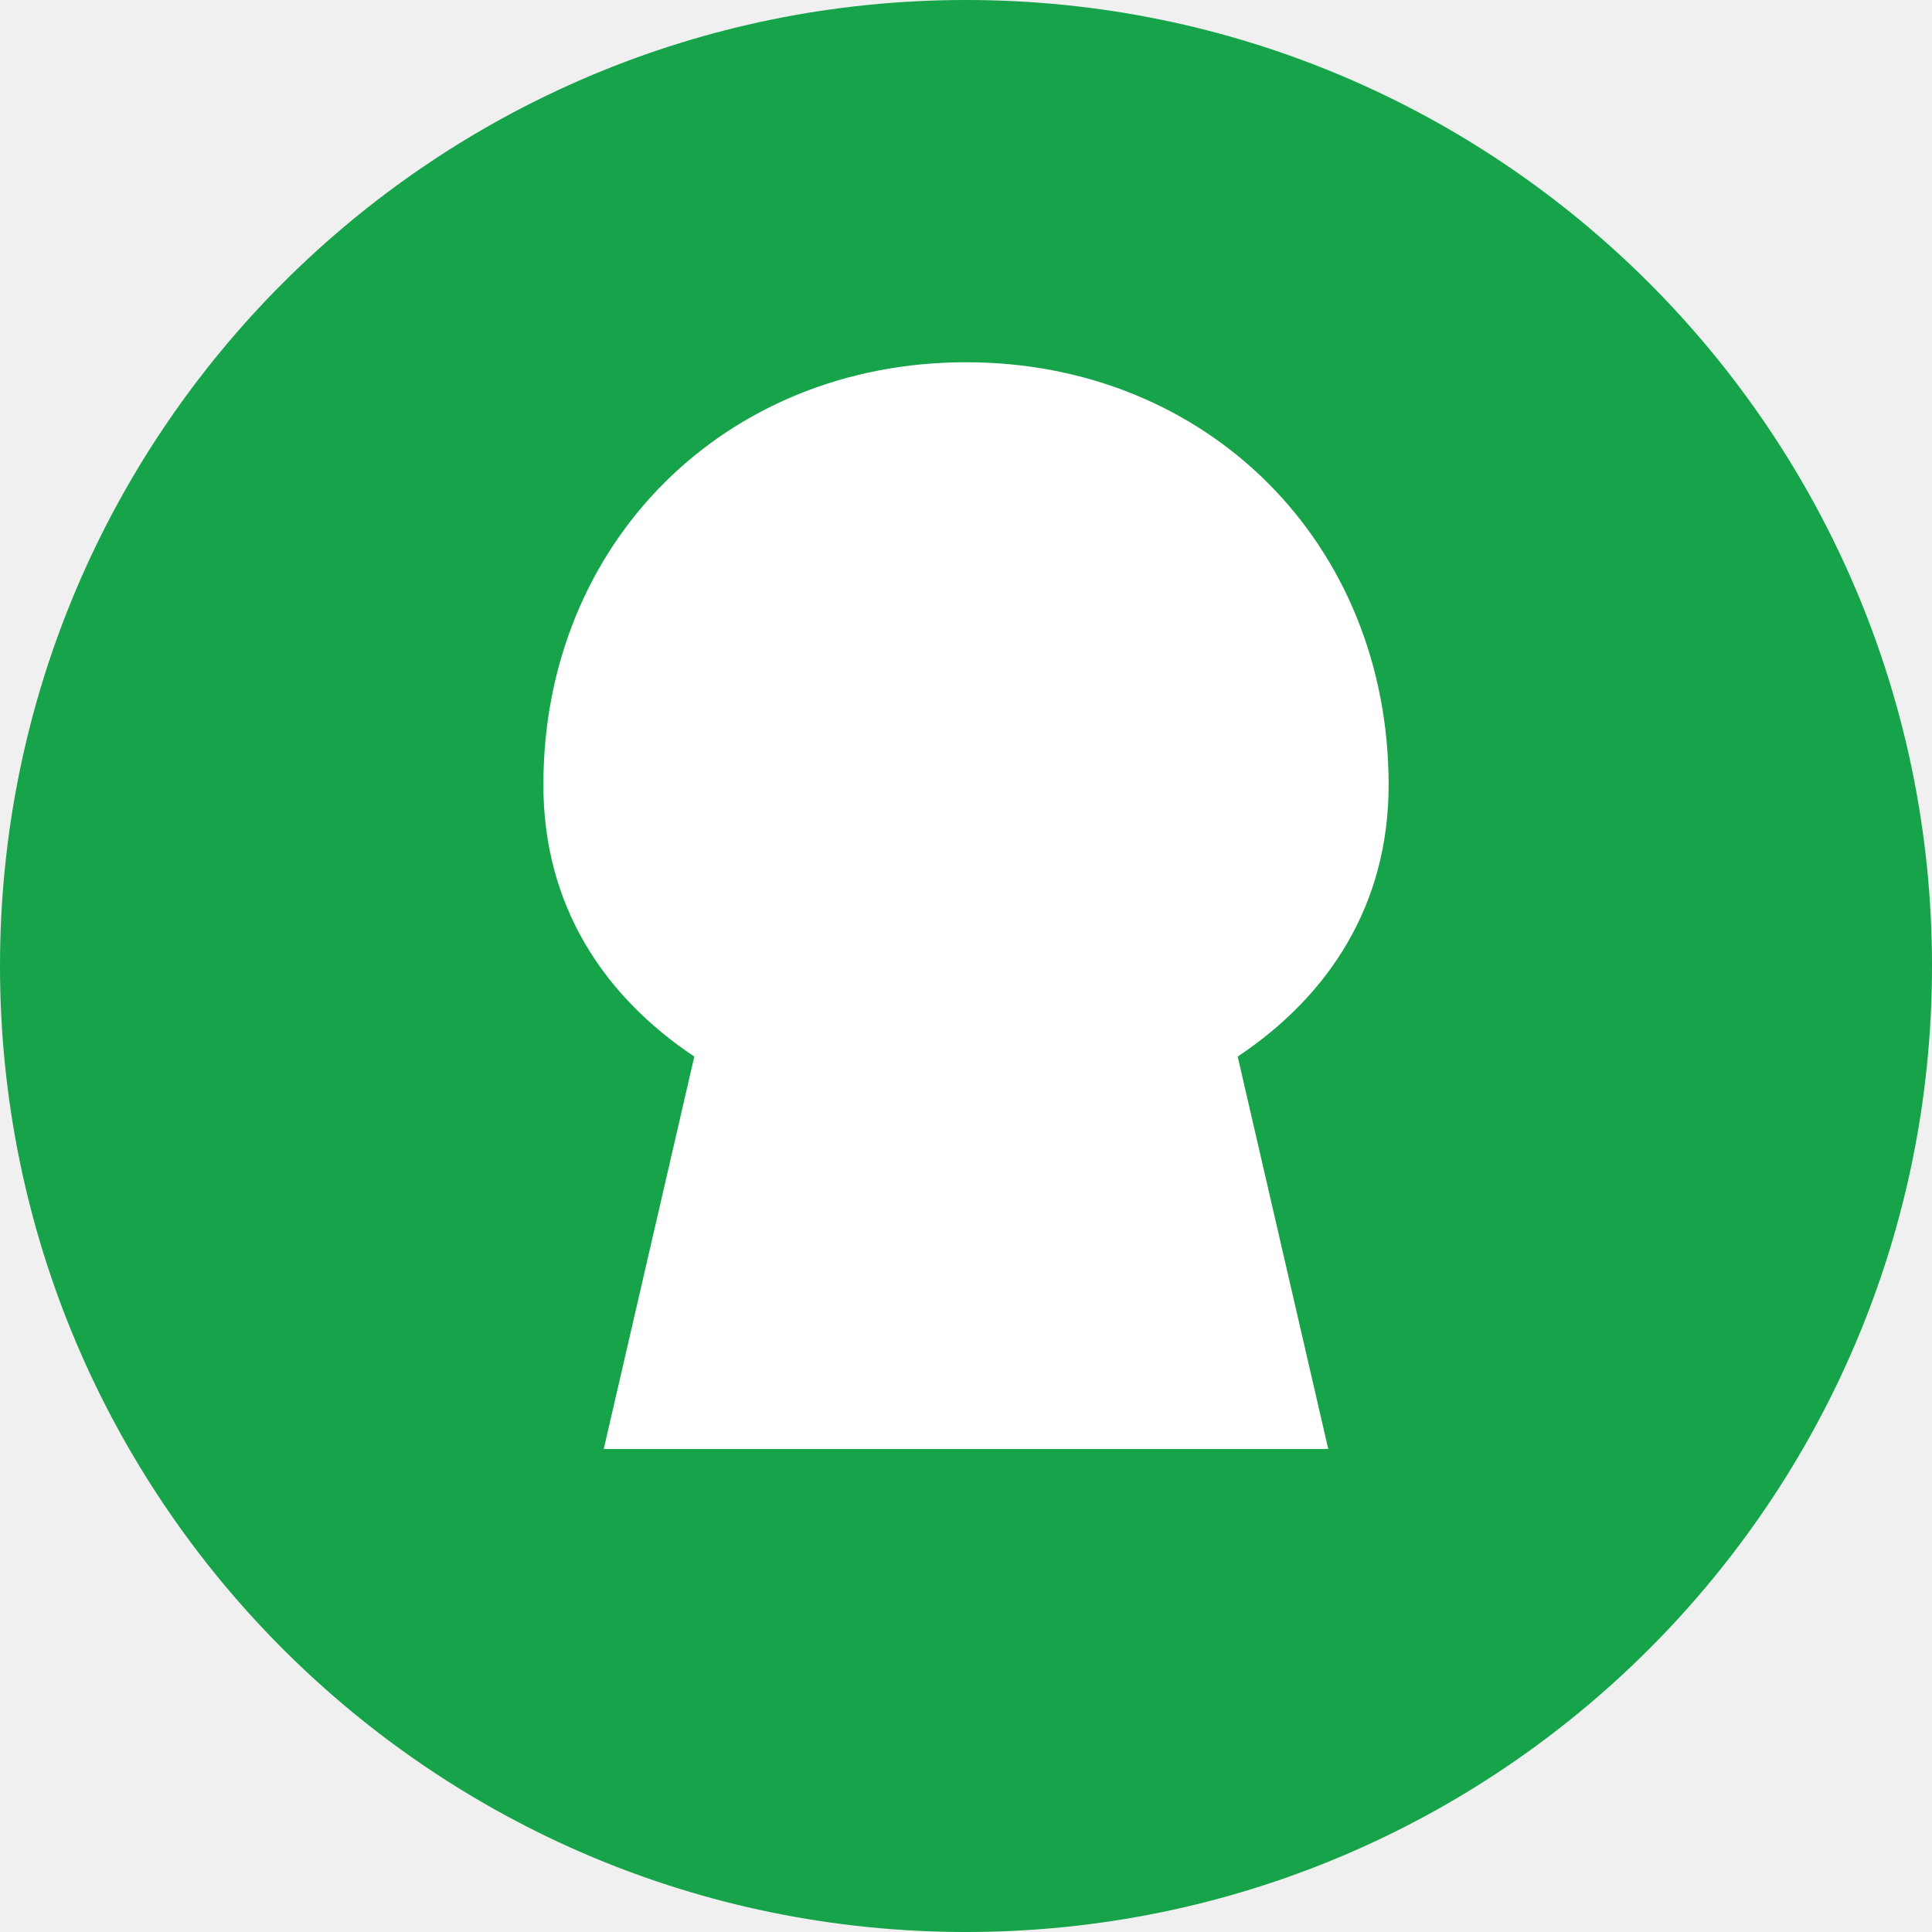
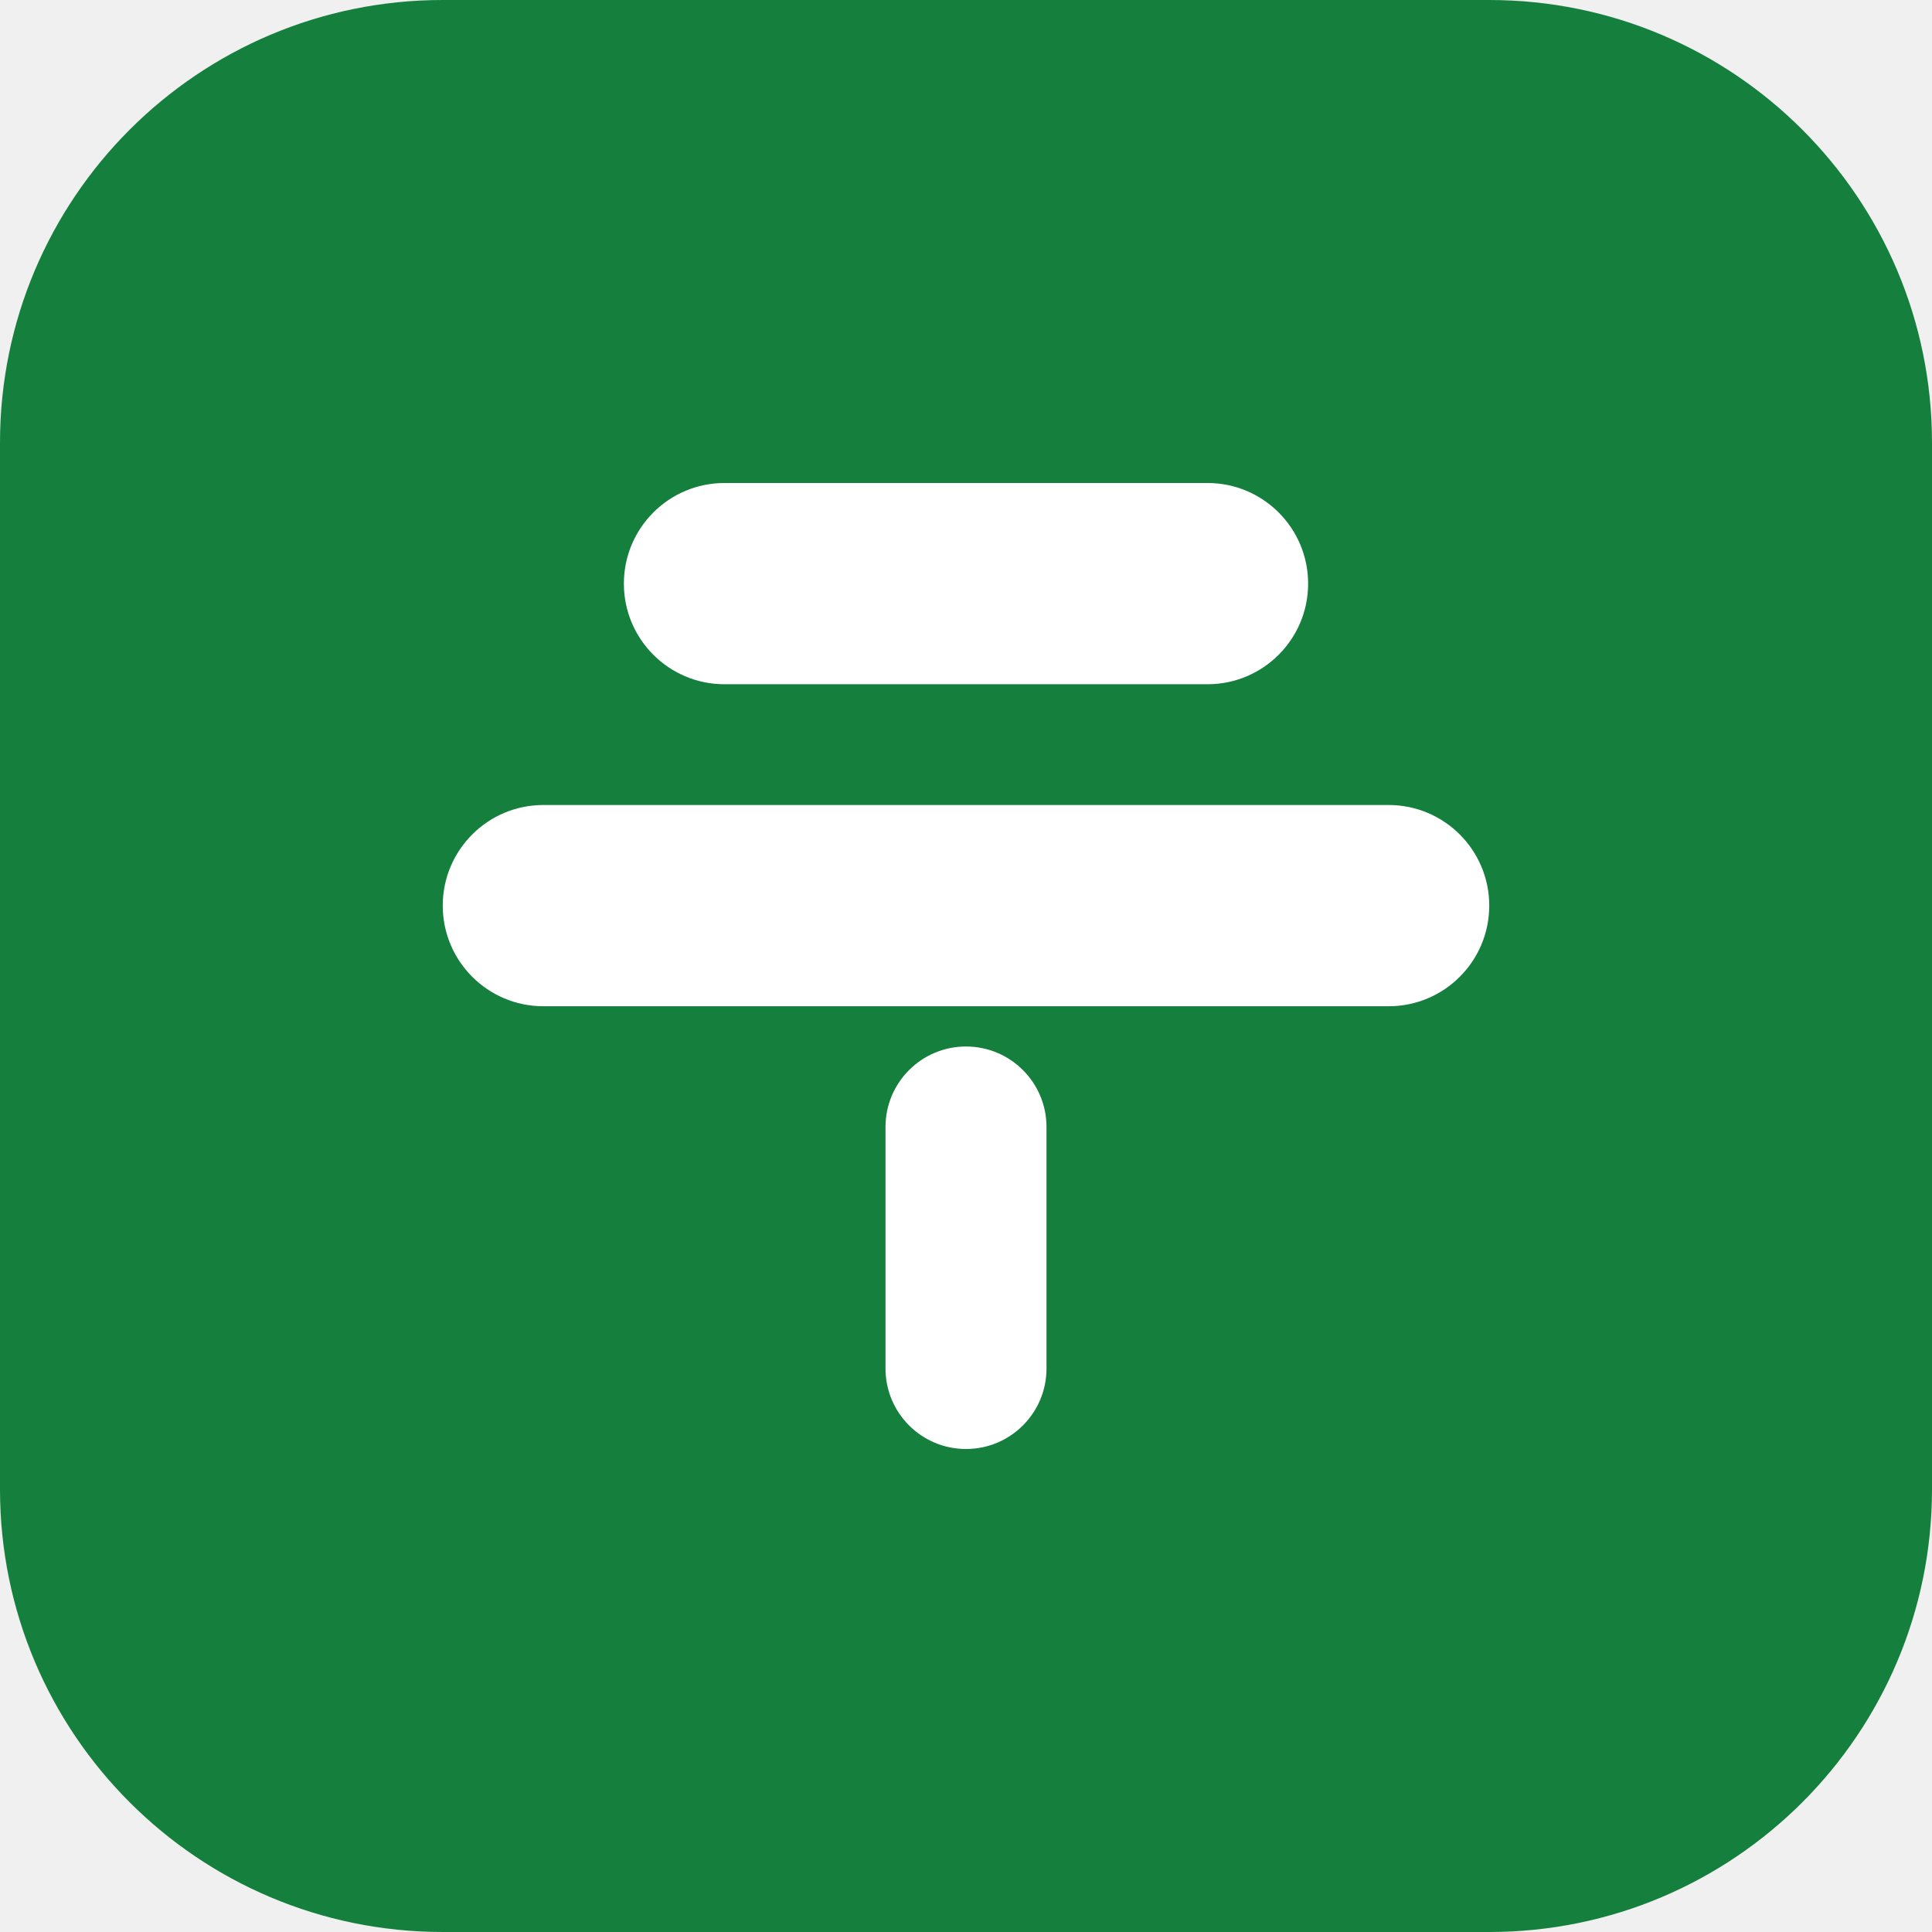
- <svg xmlns="http://www.w3.org/2000/svg" viewBox="0 0 32 32">
-   <circle cx="16" cy="16" r="16" fill="#16a34a" />
-   <path d="M16 6c-4 0-7 3-7 7 0 2 1 3.5 2.5 4.5L10 24h12l-1.5-6.5C22 16.5 23 15 23 13c0-4-3-7-7-7z" fill="#ffffff" />
+ <svg xmlns="http://www.w3.org/2000/svg" viewBox="0 0 48 48">
+   <rect width="48" height="48" rx="11" fill="#15803d" />
+   <rect x="15.5" y="12" width="17" height="5" rx="2.5" fill="#ffffff" />
+   <rect x="11" y="20" width="26" height="5" rx="2.5" fill="#ffffff" />
+   <rect x="22" y="26" width="4" height="10" rx="2" fill="#ffffff" />
</svg>
